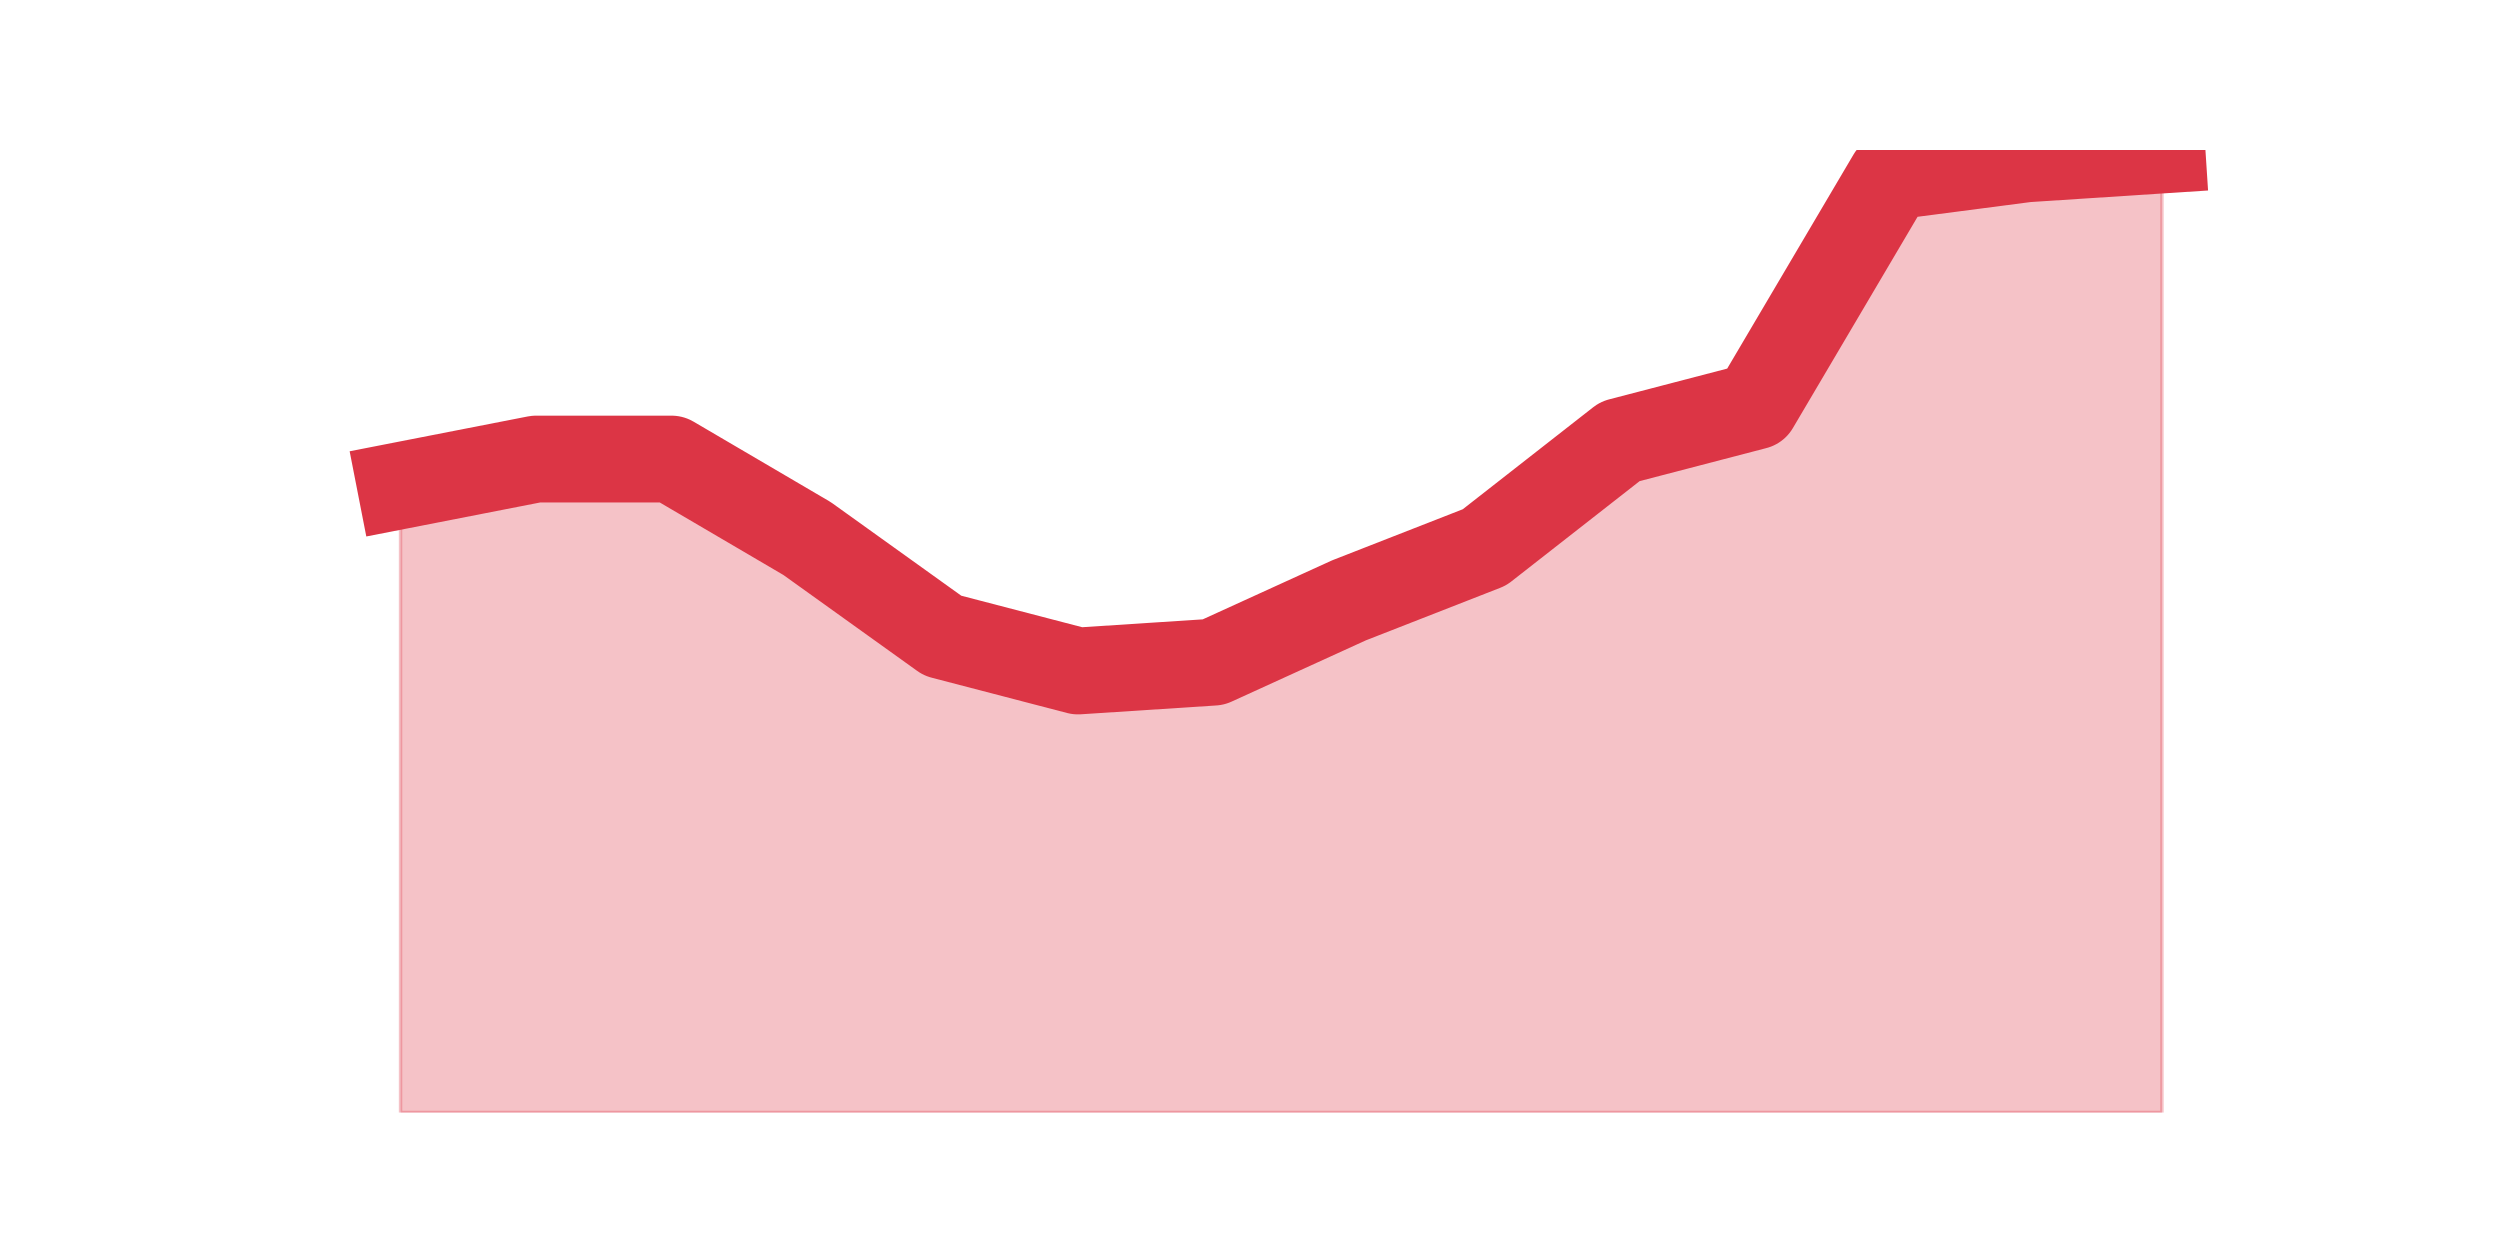
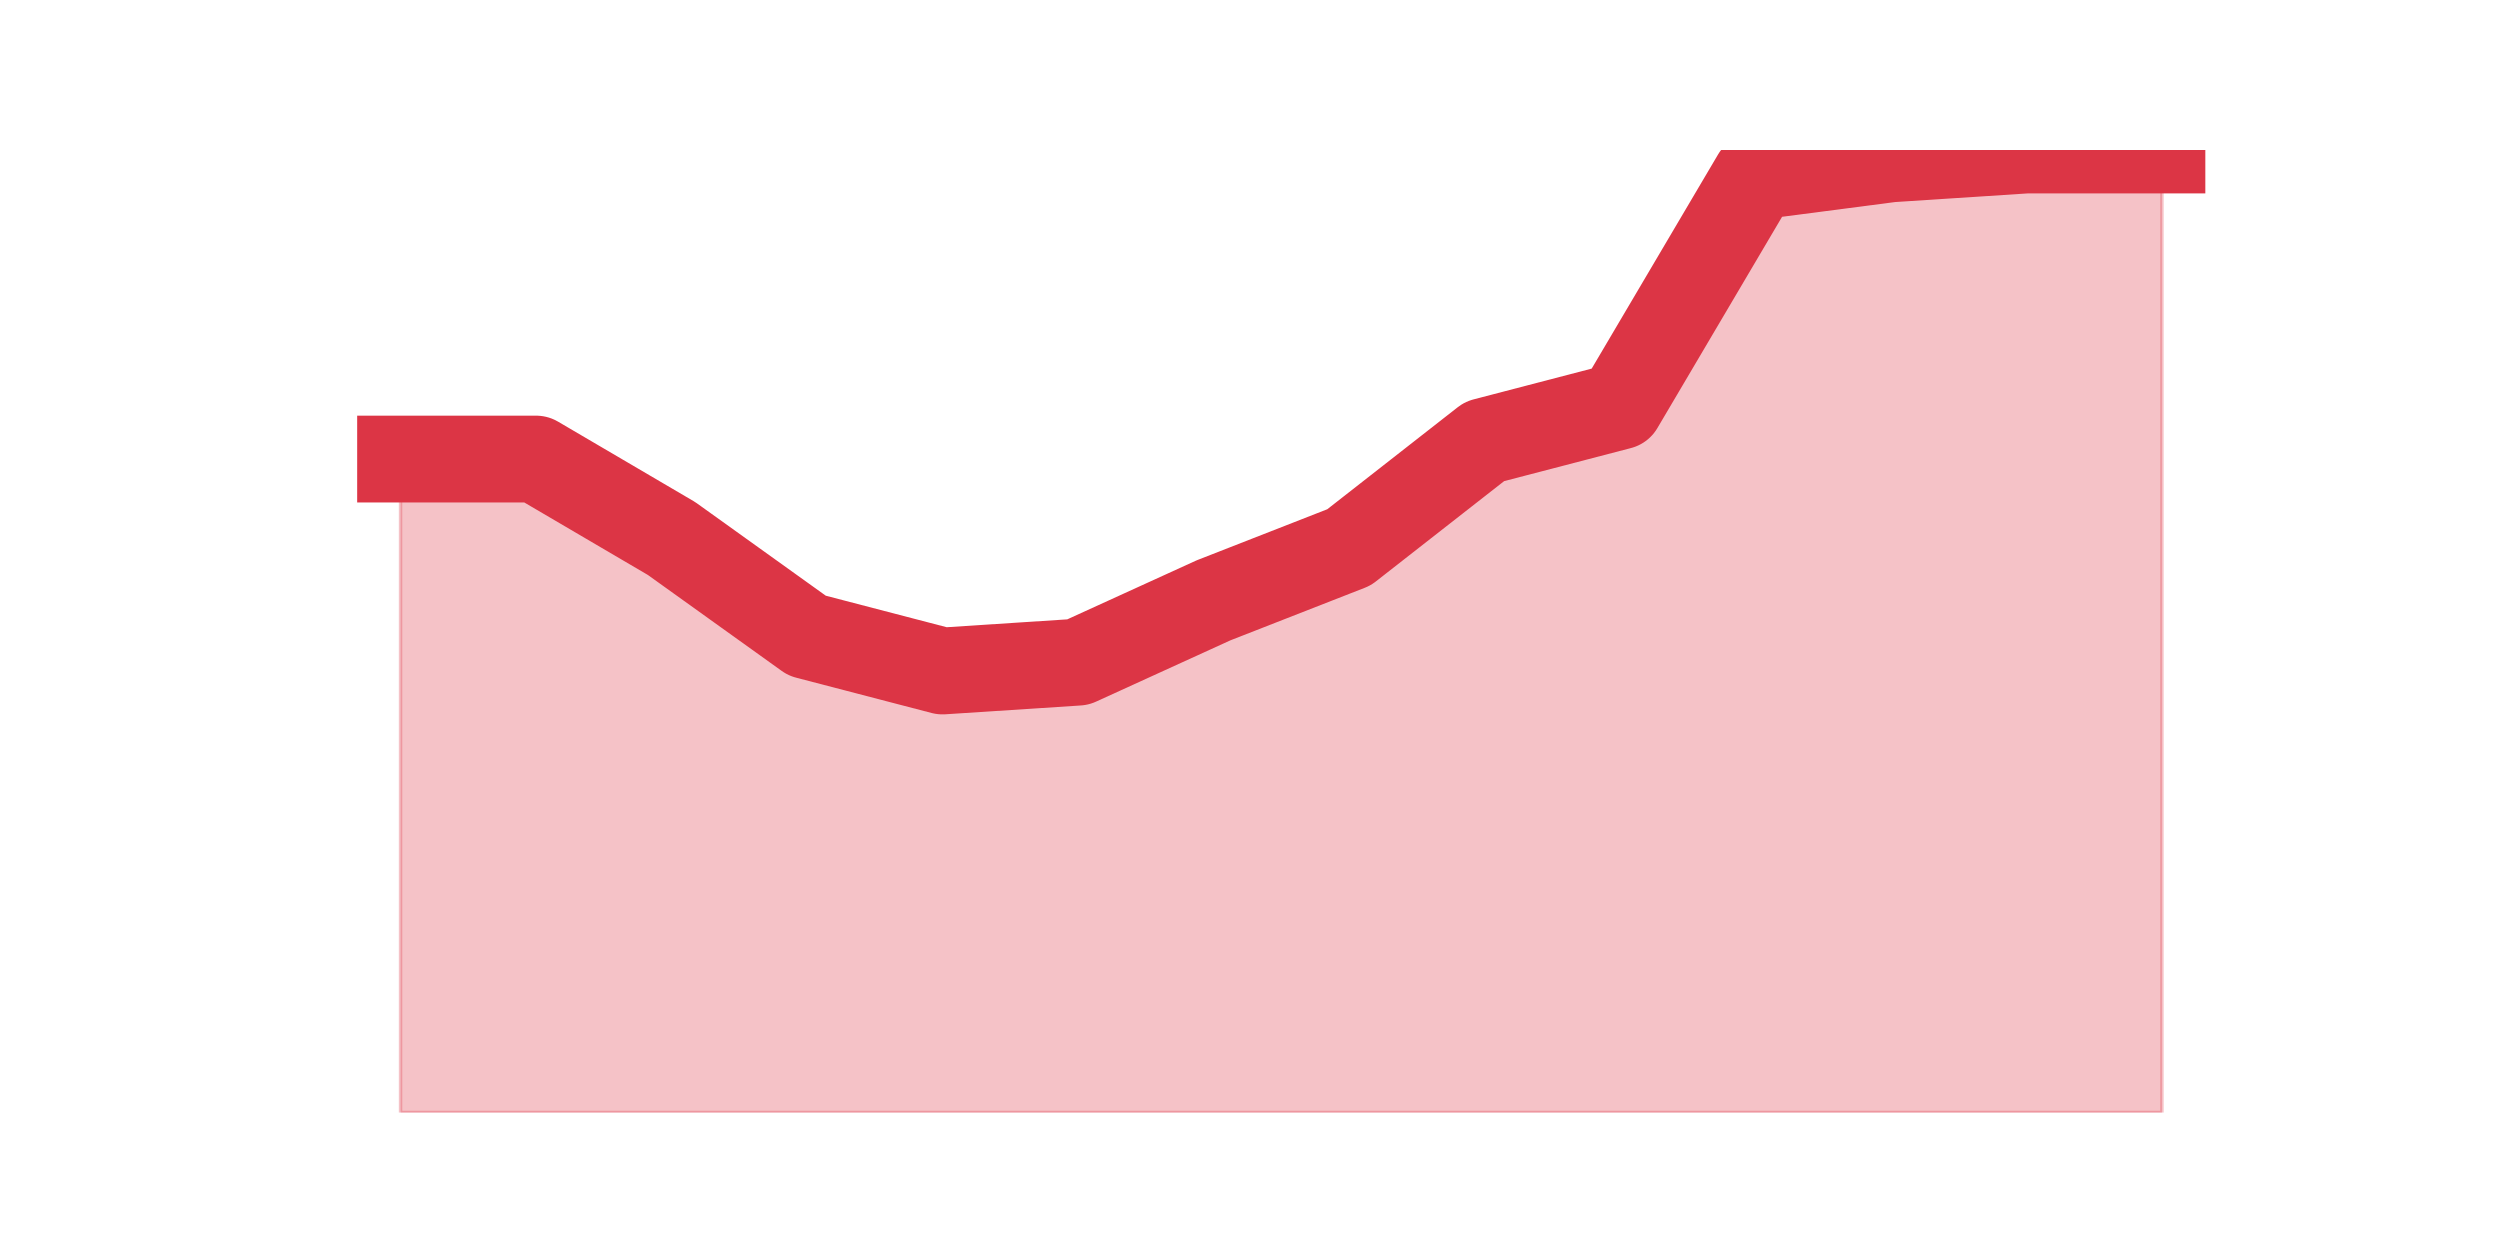
<svg xmlns="http://www.w3.org/2000/svg" xmlns:xlink="http://www.w3.org/1999/xlink" height="360pt" version="1.1" viewBox="0 0 720 360" width="720pt">
  <defs>
    <style type="text/css">*{stroke-linecap:butt;stroke-linejoin:round;}</style>
  </defs>
  <g id="figure_1">
    <g id="patch_1">
      <path d="M 0 360  L 720 360  L 720 0  L 0 0  z " style="fill:none;" />
    </g>
    <g id="axes_1">
      <g id="matplotlib.axis_1" />
      <g id="matplotlib.axis_2" />
      <g id="PolyCollection_1">
        <defs>
-           <path d="M 115.364 -220.161  L 115.364 -39.6  L 154.385 -39.6  L 193.406 -39.6  L 232.427 -39.6  L 271.448 -39.6  L 310.469 -39.6  L 349.49 -39.6  L 388.51 -39.6  L 427.531 -39.6  L 466.552 -39.6  L 505.573 -39.6  L 544.594 -39.6  L 583.615 -39.6  L 622.636 -39.6  L 622.636 -316.8  L 622.636 -316.8  L 583.615 -314.257  L 544.594 -309.171  L 505.573 -243.05  L 466.552 -232.877  L 427.531 -202.36  L 388.51 -187.101  L 349.49 -169.299  L 310.469 -166.756  L 271.448 -176.928  L 232.427 -204.903  L 193.406 -227.791  L 154.385 -227.791  L 115.364 -220.161  z " id="m845a389ef3" style="stroke:#dc3545;stroke-opacity:0.3;" />
+           <path d="M 115.364 -227.791  L 115.364 -39.6  L 154.385 -39.6  L 193.406 -39.6  L 232.427 -39.6  L 271.448 -39.6  L 310.469 -39.6  L 349.49 -39.6  L 388.51 -39.6  L 427.531 -39.6  L 466.552 -39.6  L 505.573 -39.6  L 544.594 -39.6  L 583.615 -39.6  L 622.636 -39.6  L 622.636 -316.8  L 622.636 -316.8  L 583.615 -316.8  L 544.594 -314.257  L 505.573 -309.171  L 466.552 -243.05  L 427.531 -232.877  L 388.51 -202.36  L 349.49 -187.101  L 310.469 -169.299  L 271.448 -166.756  L 232.427 -176.928  L 193.406 -204.903  L 154.385 -227.791  L 115.364 -227.791  z " id="ma92ce05cbd" style="stroke:#dc3545;stroke-opacity:0.3;" />
        </defs>
-         <g clip-path="url(#p1df7933699)">
-           <use style="fill:#dc3545;fill-opacity:0.3;stroke:#dc3545;stroke-opacity:0.3;" x="0" xlink:href="#m845a389ef3" y="360" />
+         <g clip-path="url(#pe6d42aba3d)">
+           <use style="fill:#dc3545;fill-opacity:0.3;stroke:#dc3545;stroke-opacity:0.3;" x="0" xlink:href="#ma92ce05cbd" y="360" />
        </g>
      </g>
      <g id="line2d_1">
-         <path clip-path="url(#p1df7933699)" d="M 115.364 139.839  L 154.385 132.209  L 193.406 132.209  L 232.427 155.097  L 271.448 183.072  L 310.469 193.244  L 349.49 190.701  L 388.51 172.899  L 427.531 157.64  L 466.552 127.123  L 505.573 116.95  L 544.594 50.829  L 583.615 45.743  L 622.636 43.2  " style="fill:none;stroke:#dc3545;stroke-linecap:square;stroke-width:25;" />
+         <path clip-path="url(#pe6d42aba3d)" d="M 115.364 132.209  L 154.385 132.209  L 193.406 155.097  L 232.427 183.072  L 271.448 193.244  L 310.469 190.701  L 349.49 172.899  L 388.51 157.64  L 427.531 127.123  L 466.552 116.95  L 505.573 50.829  L 544.594 45.743  L 583.615 43.2  L 622.636 43.2  " style="fill:none;stroke:#dc3545;stroke-linecap:square;stroke-width:25;" />
      </g>
    </g>
  </g>
  <defs>
-     <clipPath id="p1df7933699">
+     <clipPath id="pe6d42aba3d">
      <rect height="277.2" width="558" x="90" y="43.2" />
    </clipPath>
  </defs>
</svg>
